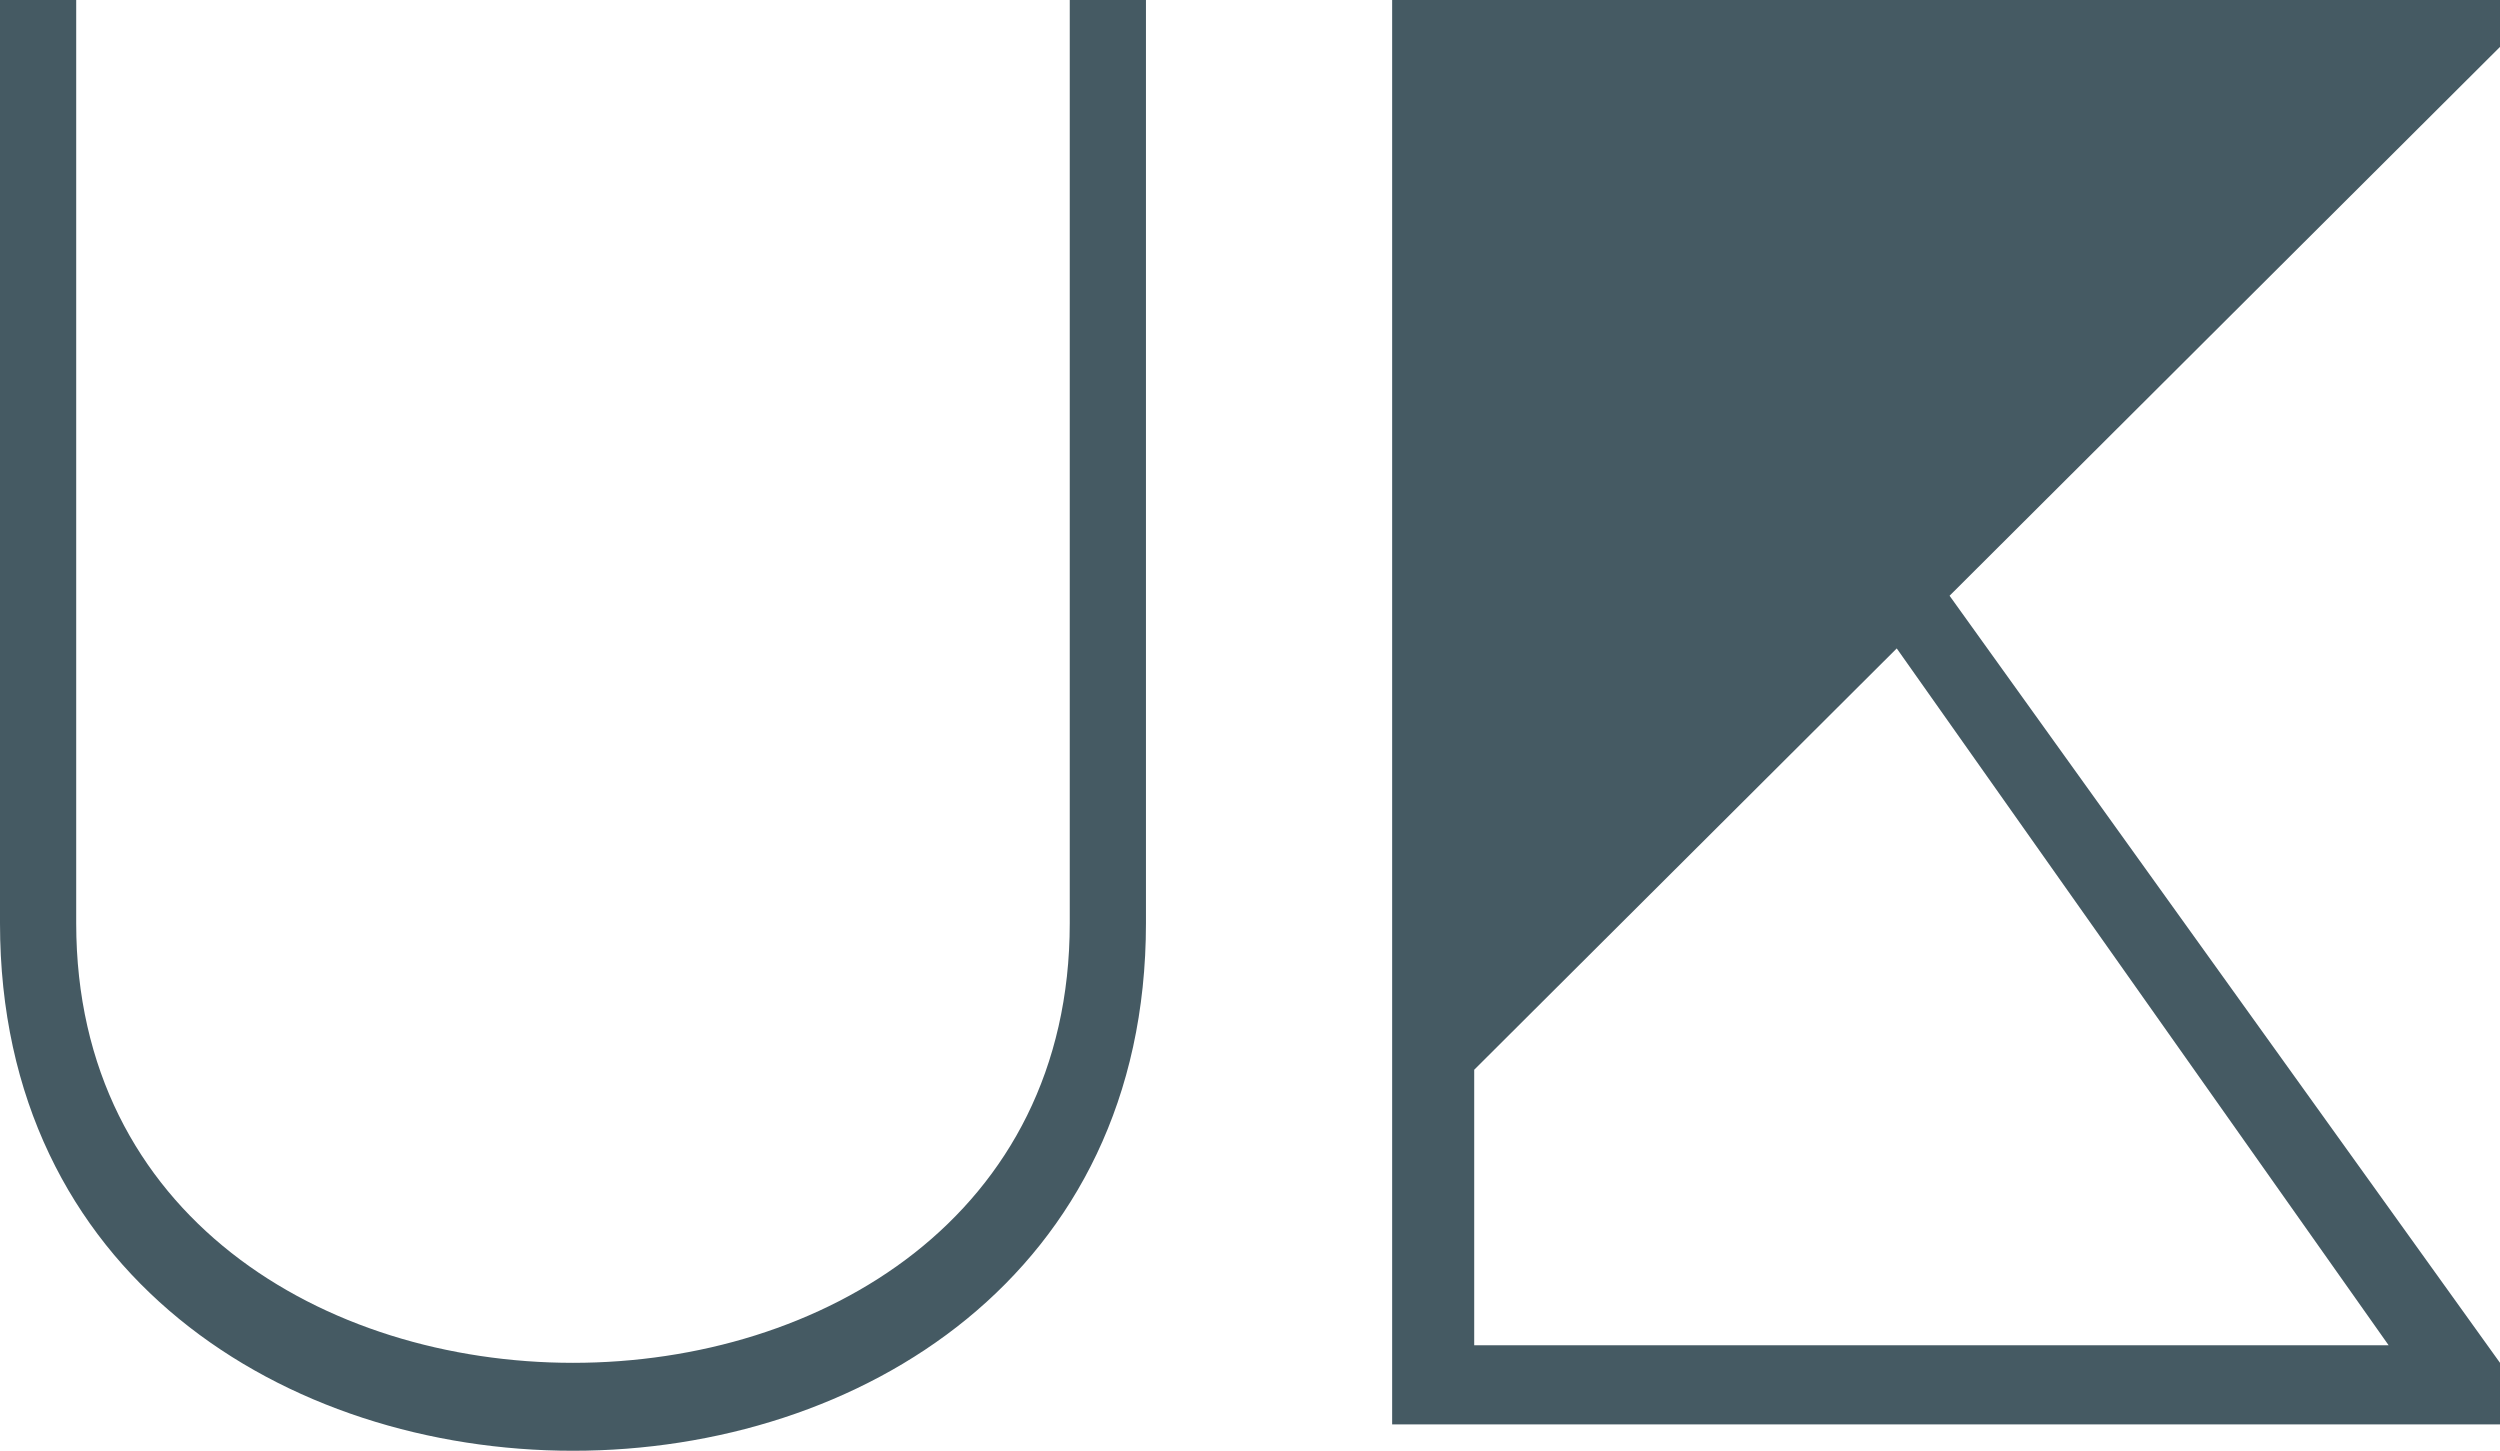
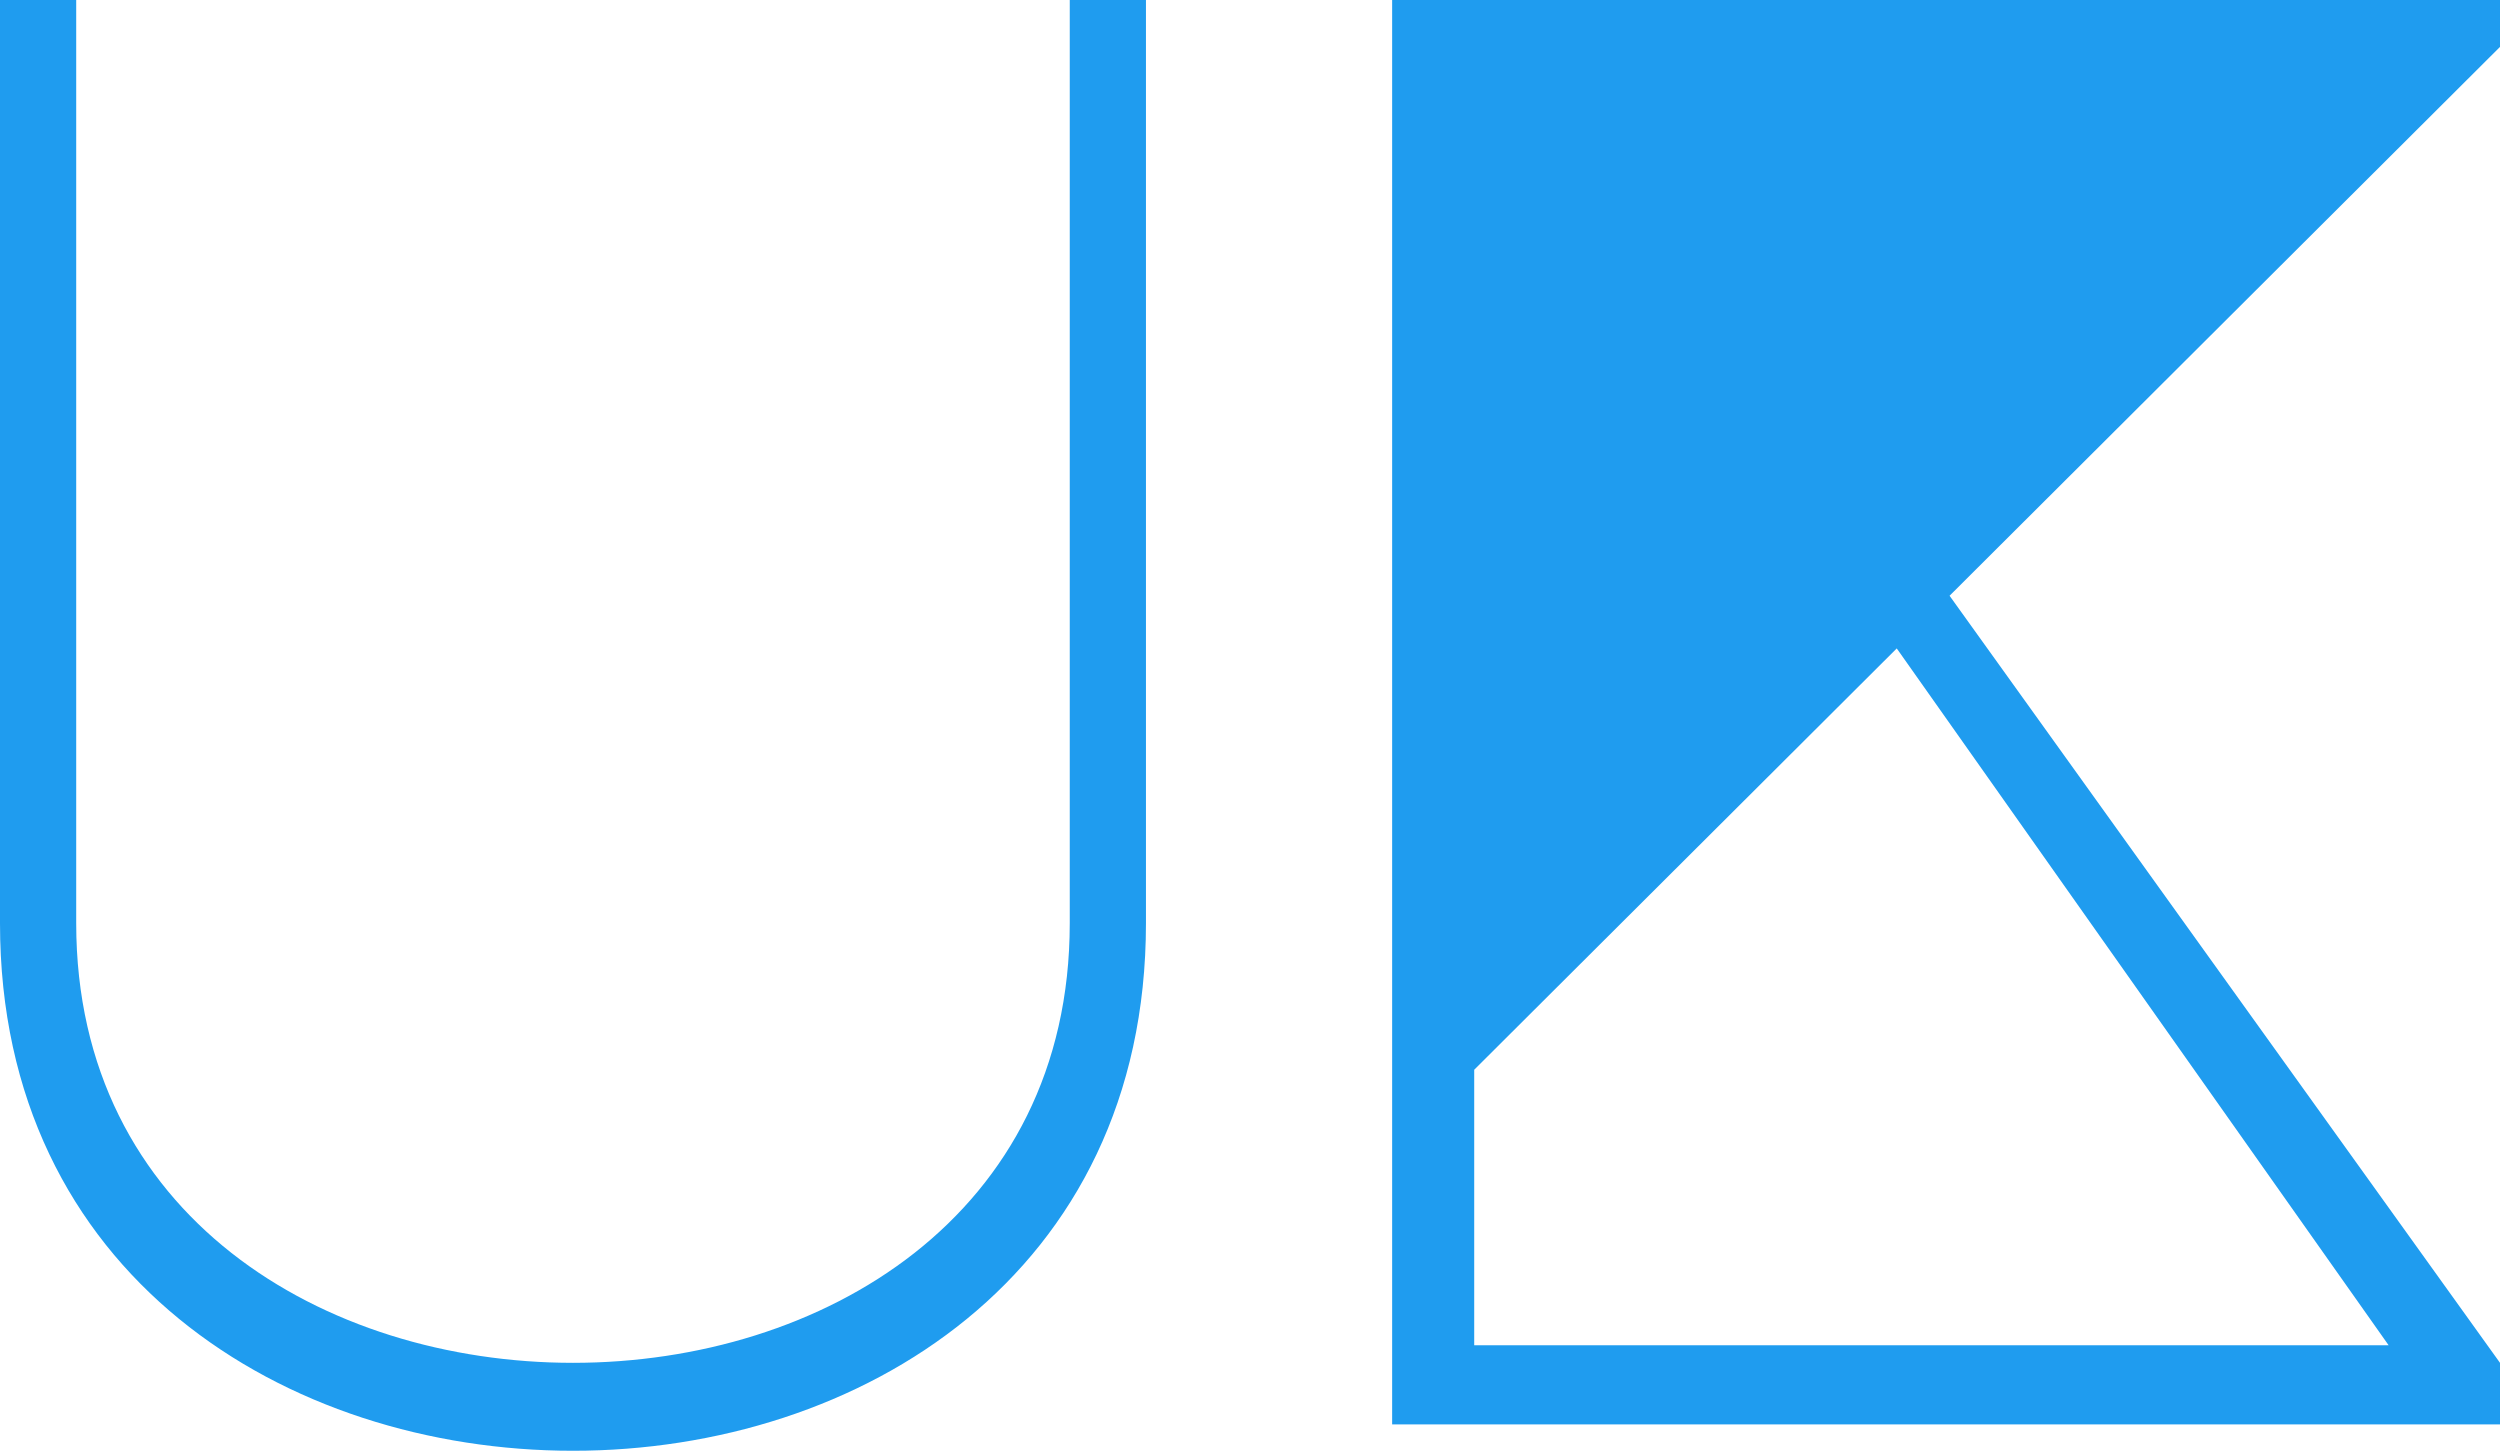
<svg xmlns="http://www.w3.org/2000/svg" viewBox="0 0 853 495" class="uk-svg">
  <style>
-     path { fill: hsl(199, 18%, 33%); }
-     @media (prefers-color-scheme: dark) {
-       path { fill: hsl(0, 0%, 93%); }
-     }
+     path { fill: hsl(204deg 87% 53%); }
  </style>
  <path d="M 0 0 V315 C 0 555, 391 555, 391 315 V0 H365 V315 C 365 515, 26 515, 26 315 V0 Z M475 0 V486 H853 V465 L665 203 L647 221 L815 459 H503 V365 L853 16 V0 H475 Z" />
</svg>
